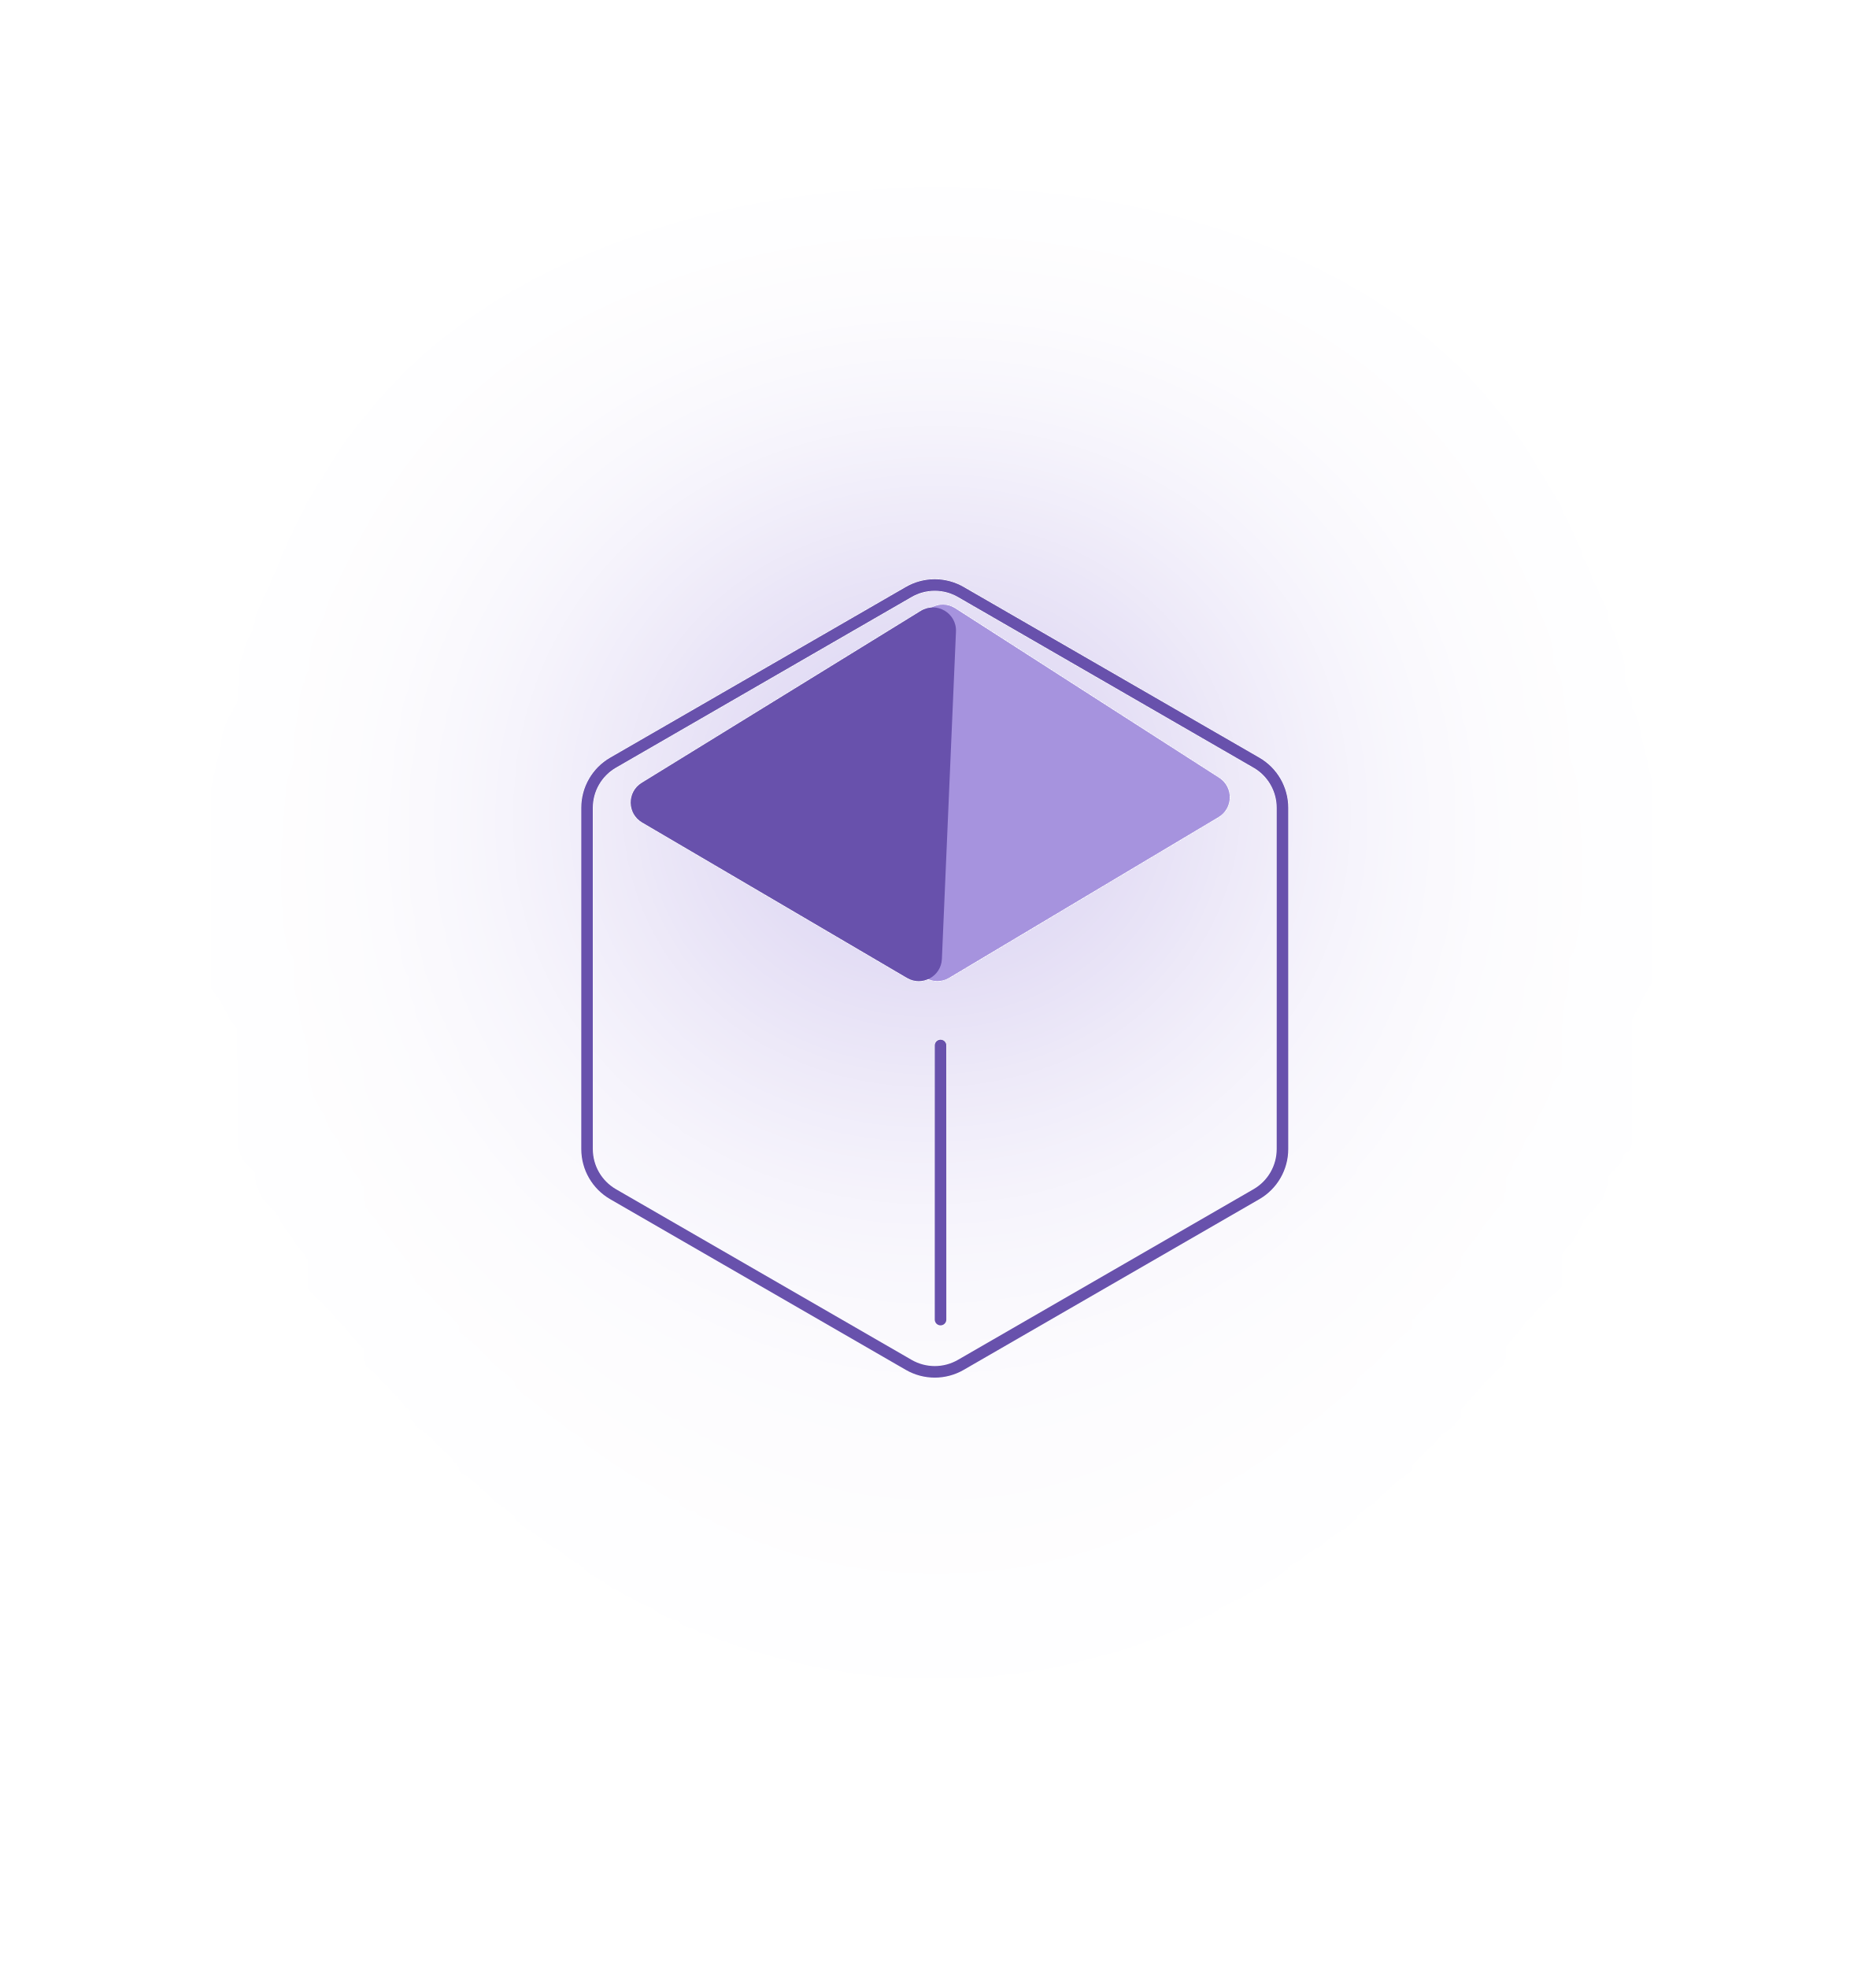
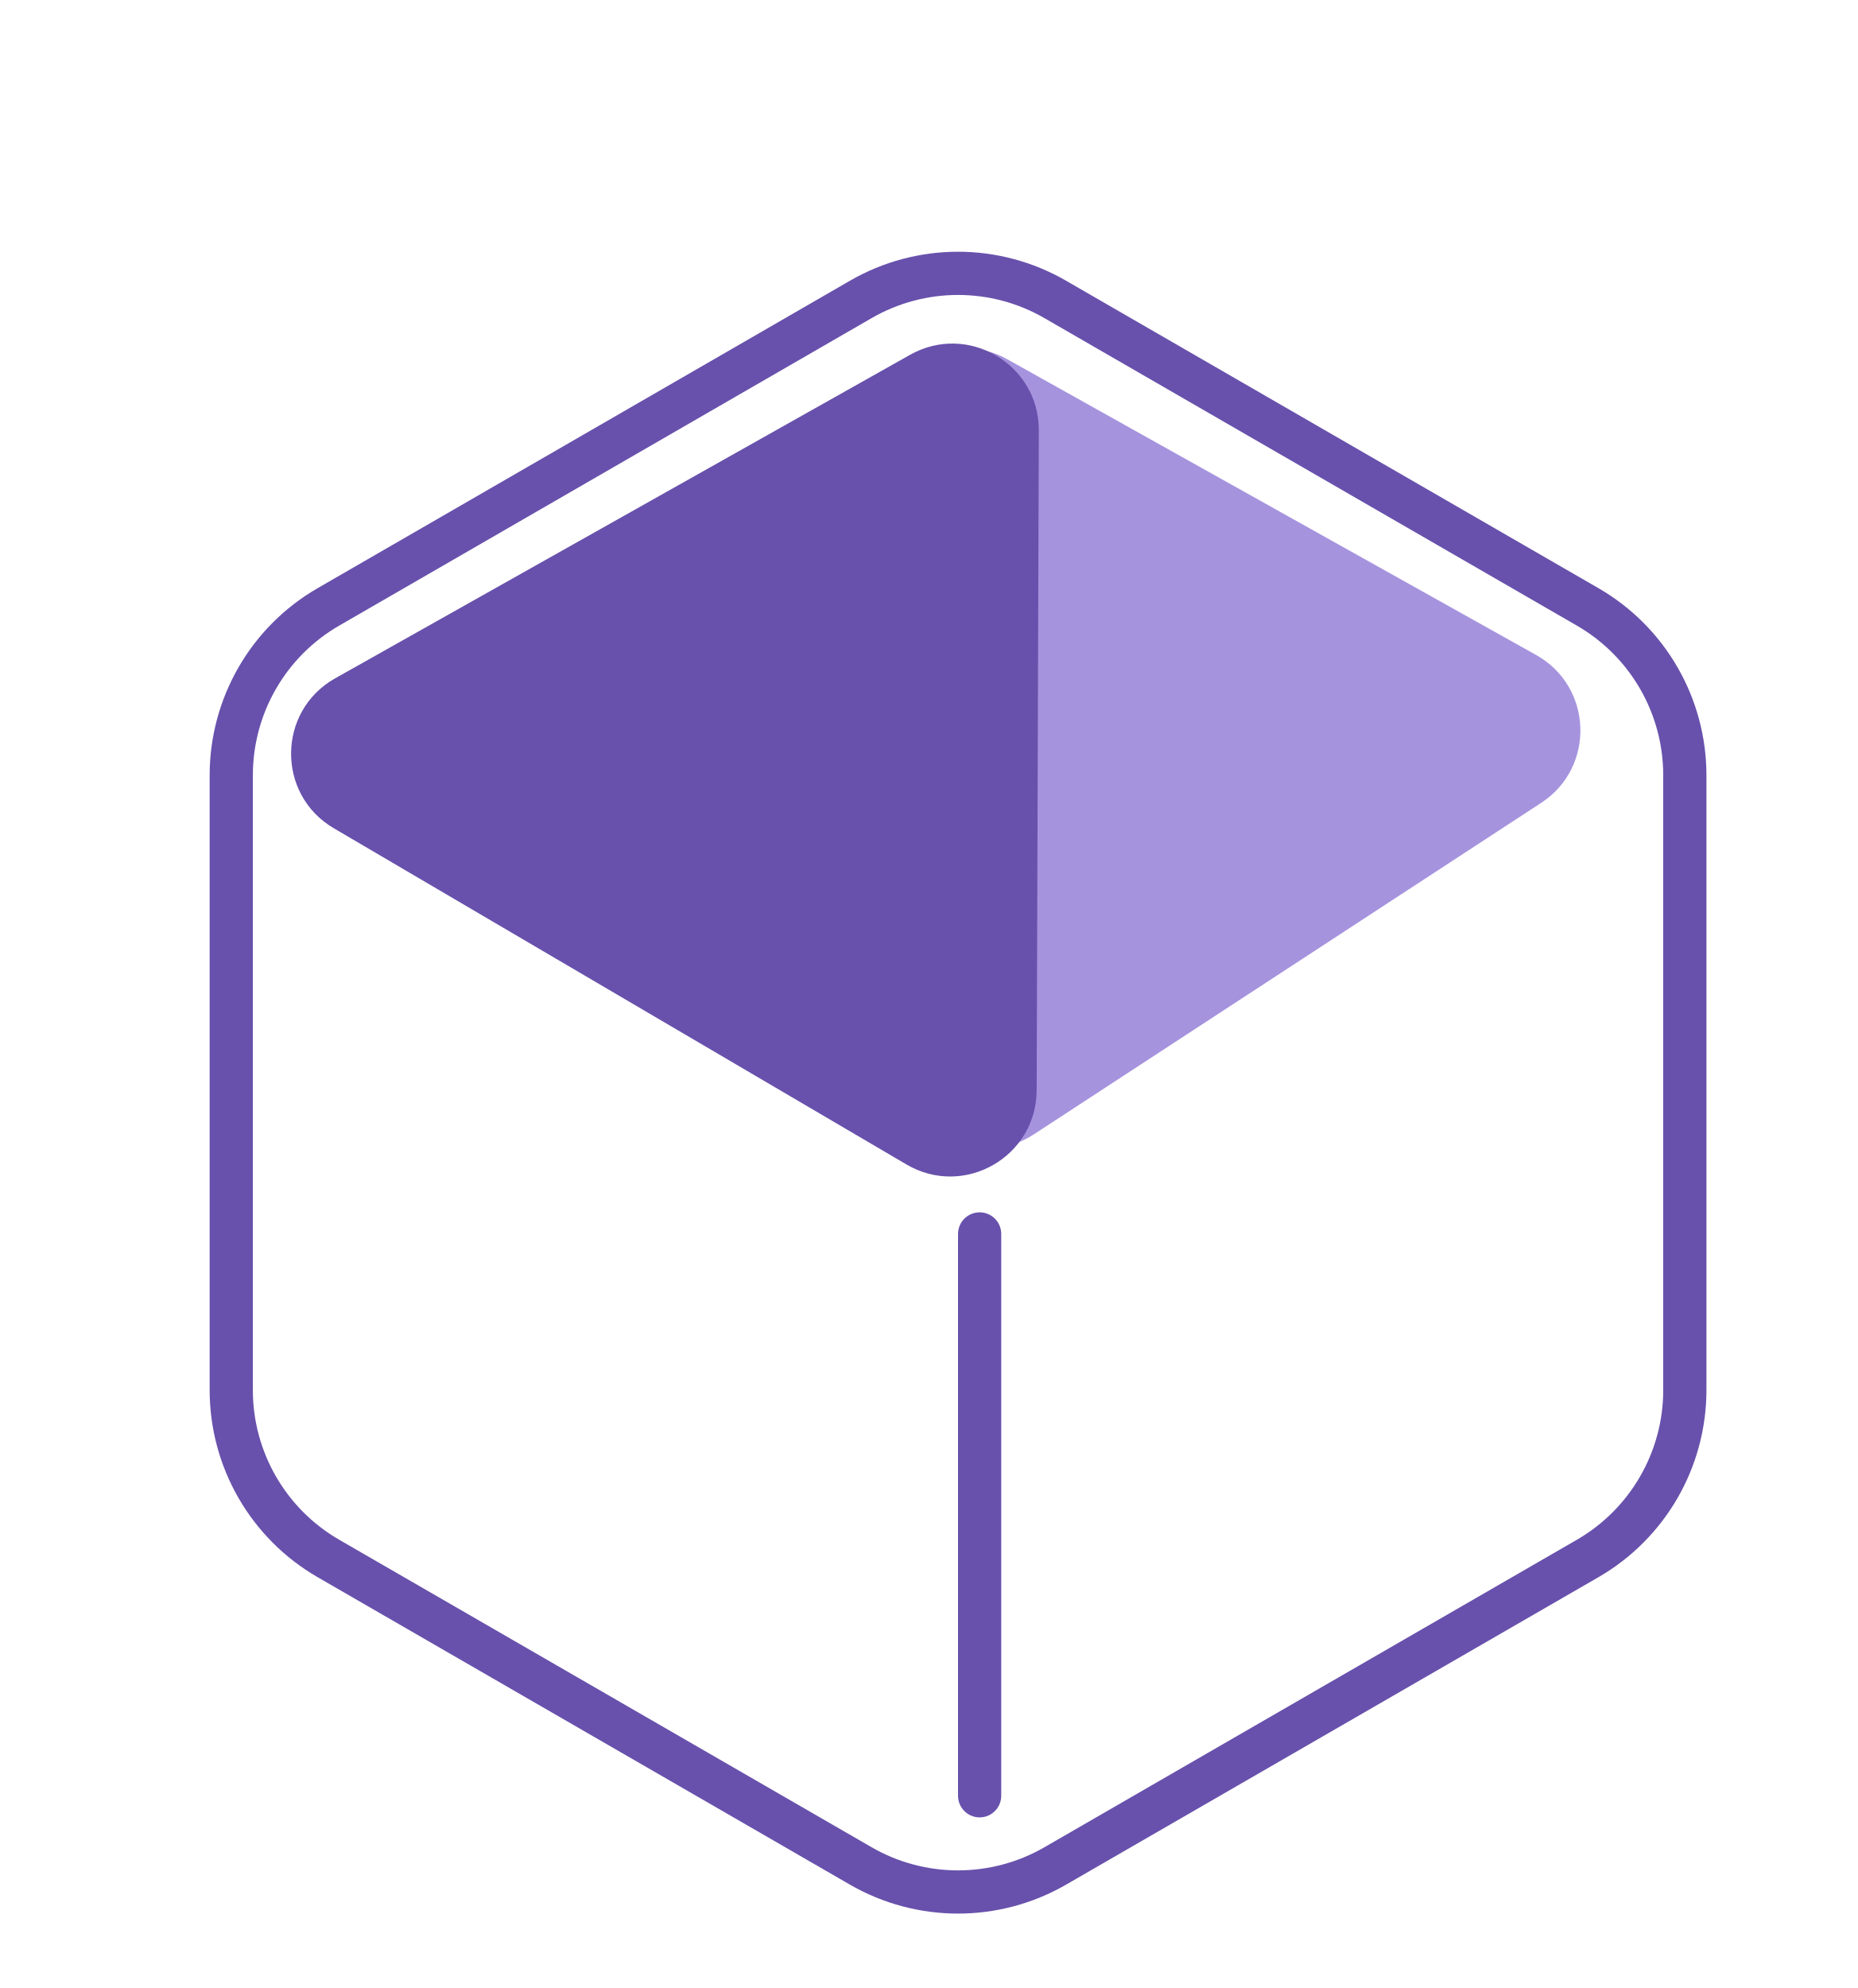
- <svg xmlns="http://www.w3.org/2000/svg" width="162" height="170" viewBox="0 0 162 170" fill="none">
-   <g filter="url(#filter0_d_745_2)">
-     <path d="M78.492 51.137C79.885 50.333 81.6 50.333 82.992 51.137L108.526 65.879C109.919 66.683 110.776 68.169 110.776 69.776V99.261C110.776 100.869 109.919 102.354 108.526 103.158L82.992 117.9C81.6 118.704 79.885 118.704 78.492 117.9L52.958 103.158C51.566 102.354 50.708 100.869 50.708 99.261V69.776C50.708 68.169 51.566 66.683 52.958 65.879L78.492 51.137Z" stroke="#6851AC" />
-     <path d="M105.304 67.184C106.554 67.987 106.524 69.824 105.248 70.585L81.992 84.463C80.646 85.266 78.941 84.28 78.967 82.713L79.437 54.197C79.463 52.63 81.199 51.7 82.517 52.547L105.304 67.184Z" fill="#A693DE" />
-     <path d="M79.527 52.77C80.892 51.929 82.643 52.956 82.574 54.559L81.358 82.84C81.293 84.346 79.648 85.242 78.347 84.479L55.464 71.048C54.164 70.284 54.144 68.411 55.427 67.62L79.527 52.77Z" fill="#6851AC" />
-     <line x1="81.242" y1="90.307" x2="81.242" y2="113.988" stroke="#6851AC" stroke-linecap="round" />
-   </g>
-   <defs>
-     <filter id="filter0_d_745_2" x="0.208" y="0.034" width="161.068" height="168.969" filterUnits="userSpaceOnUse" color-interpolation-filters="sRGB">
-       <feFlood flood-opacity="0" result="BackgroundImageFix" />
-       <feColorMatrix in="SourceAlpha" type="matrix" values="0 0 0 0 0 0 0 0 0 0 0 0 0 0 0 0 0 0 127 0" result="hardAlpha" />
-       <feOffset />
-       <feGaussianBlur stdDeviation="25" />
-       <feComposite in2="hardAlpha" operator="out" />
-       <feColorMatrix type="matrix" values="0 0 0 0 0.651 0 0 0 0 0.576 0 0 0 0 0.871 0 0 0 1 0" />
-       <feBlend mode="normal" in2="BackgroundImageFix" result="effect1_dropShadow_745_2" />
-       <feBlend mode="normal" in="SourceGraphic" in2="effect1_dropShadow_745_2" result="shape" />
-     </filter>
-   </defs>
+ <svg xmlns="http://www.w3.org/2000/svg" width="43" height="46" viewBox="0 0 43 46" fill="none">
+   <path d="M19.922 6.928C21.314 6.124 23.03 6.124 24.422 6.928L36.743 14.042C38.135 14.845 38.993 16.331 38.993 17.939V32.165C38.993 33.773 38.135 35.258 36.743 36.062L24.422 43.176C23.03 43.979 21.314 43.979 19.922 43.176L7.602 36.062C6.209 35.258 5.352 33.773 5.352 32.165V17.939C5.352 16.331 6.209 14.845 7.602 14.042L19.922 6.928Z" stroke="#6851AC" />
+   <path d="M35.552 15.156C36.864 15.889 36.929 17.754 35.67 18.576L23.931 26.245C22.627 27.098 20.892 26.197 20.839 24.64L20.338 10.128C20.285 8.571 21.953 7.553 23.313 8.313L35.552 15.156Z" fill="#A693DE" />
+   <path d="M21.062 8.21C22.397 7.458 24.047 8.426 24.042 9.959L23.992 25.226C23.987 26.77 22.311 27.726 20.98 26.945L7.724 19.164C6.394 18.383 6.411 16.453 7.756 15.696L21.062 8.21Z" fill="#6851AC" />
+   <line x1="22.672" y1="28.552" x2="22.672" y2="41.552" stroke="#6851AC" stroke-linecap="round" />
</svg>
